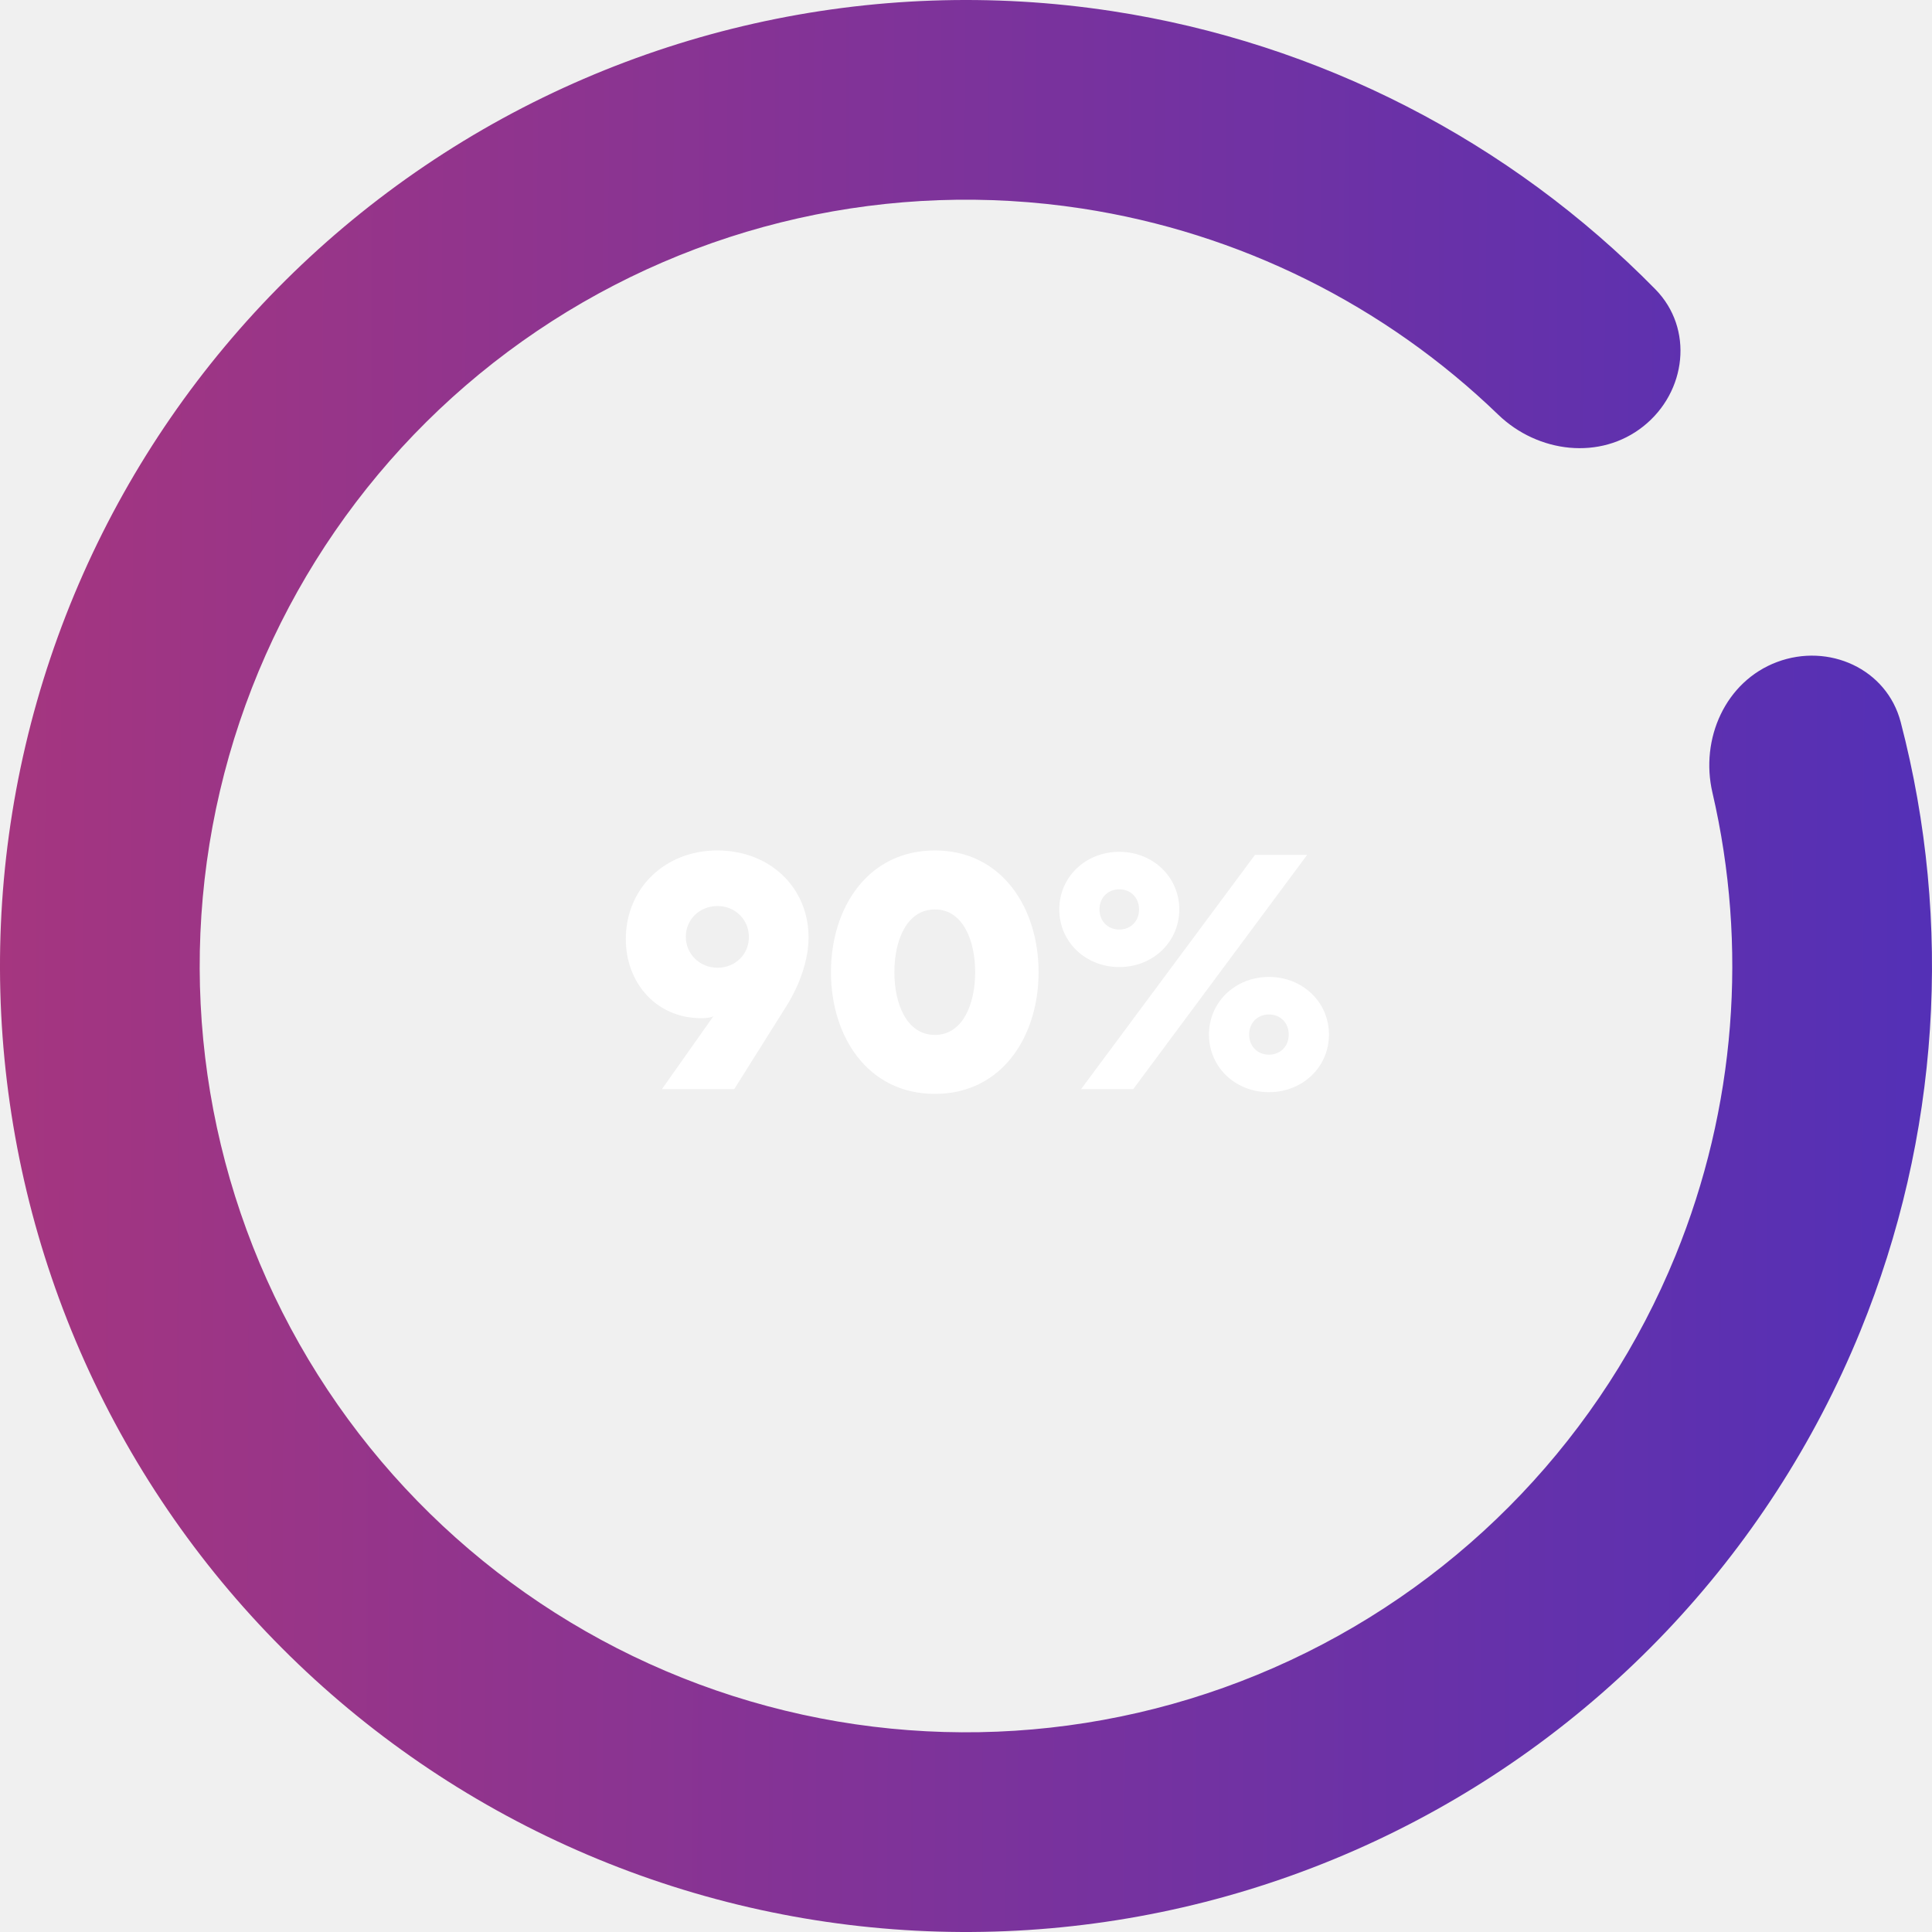
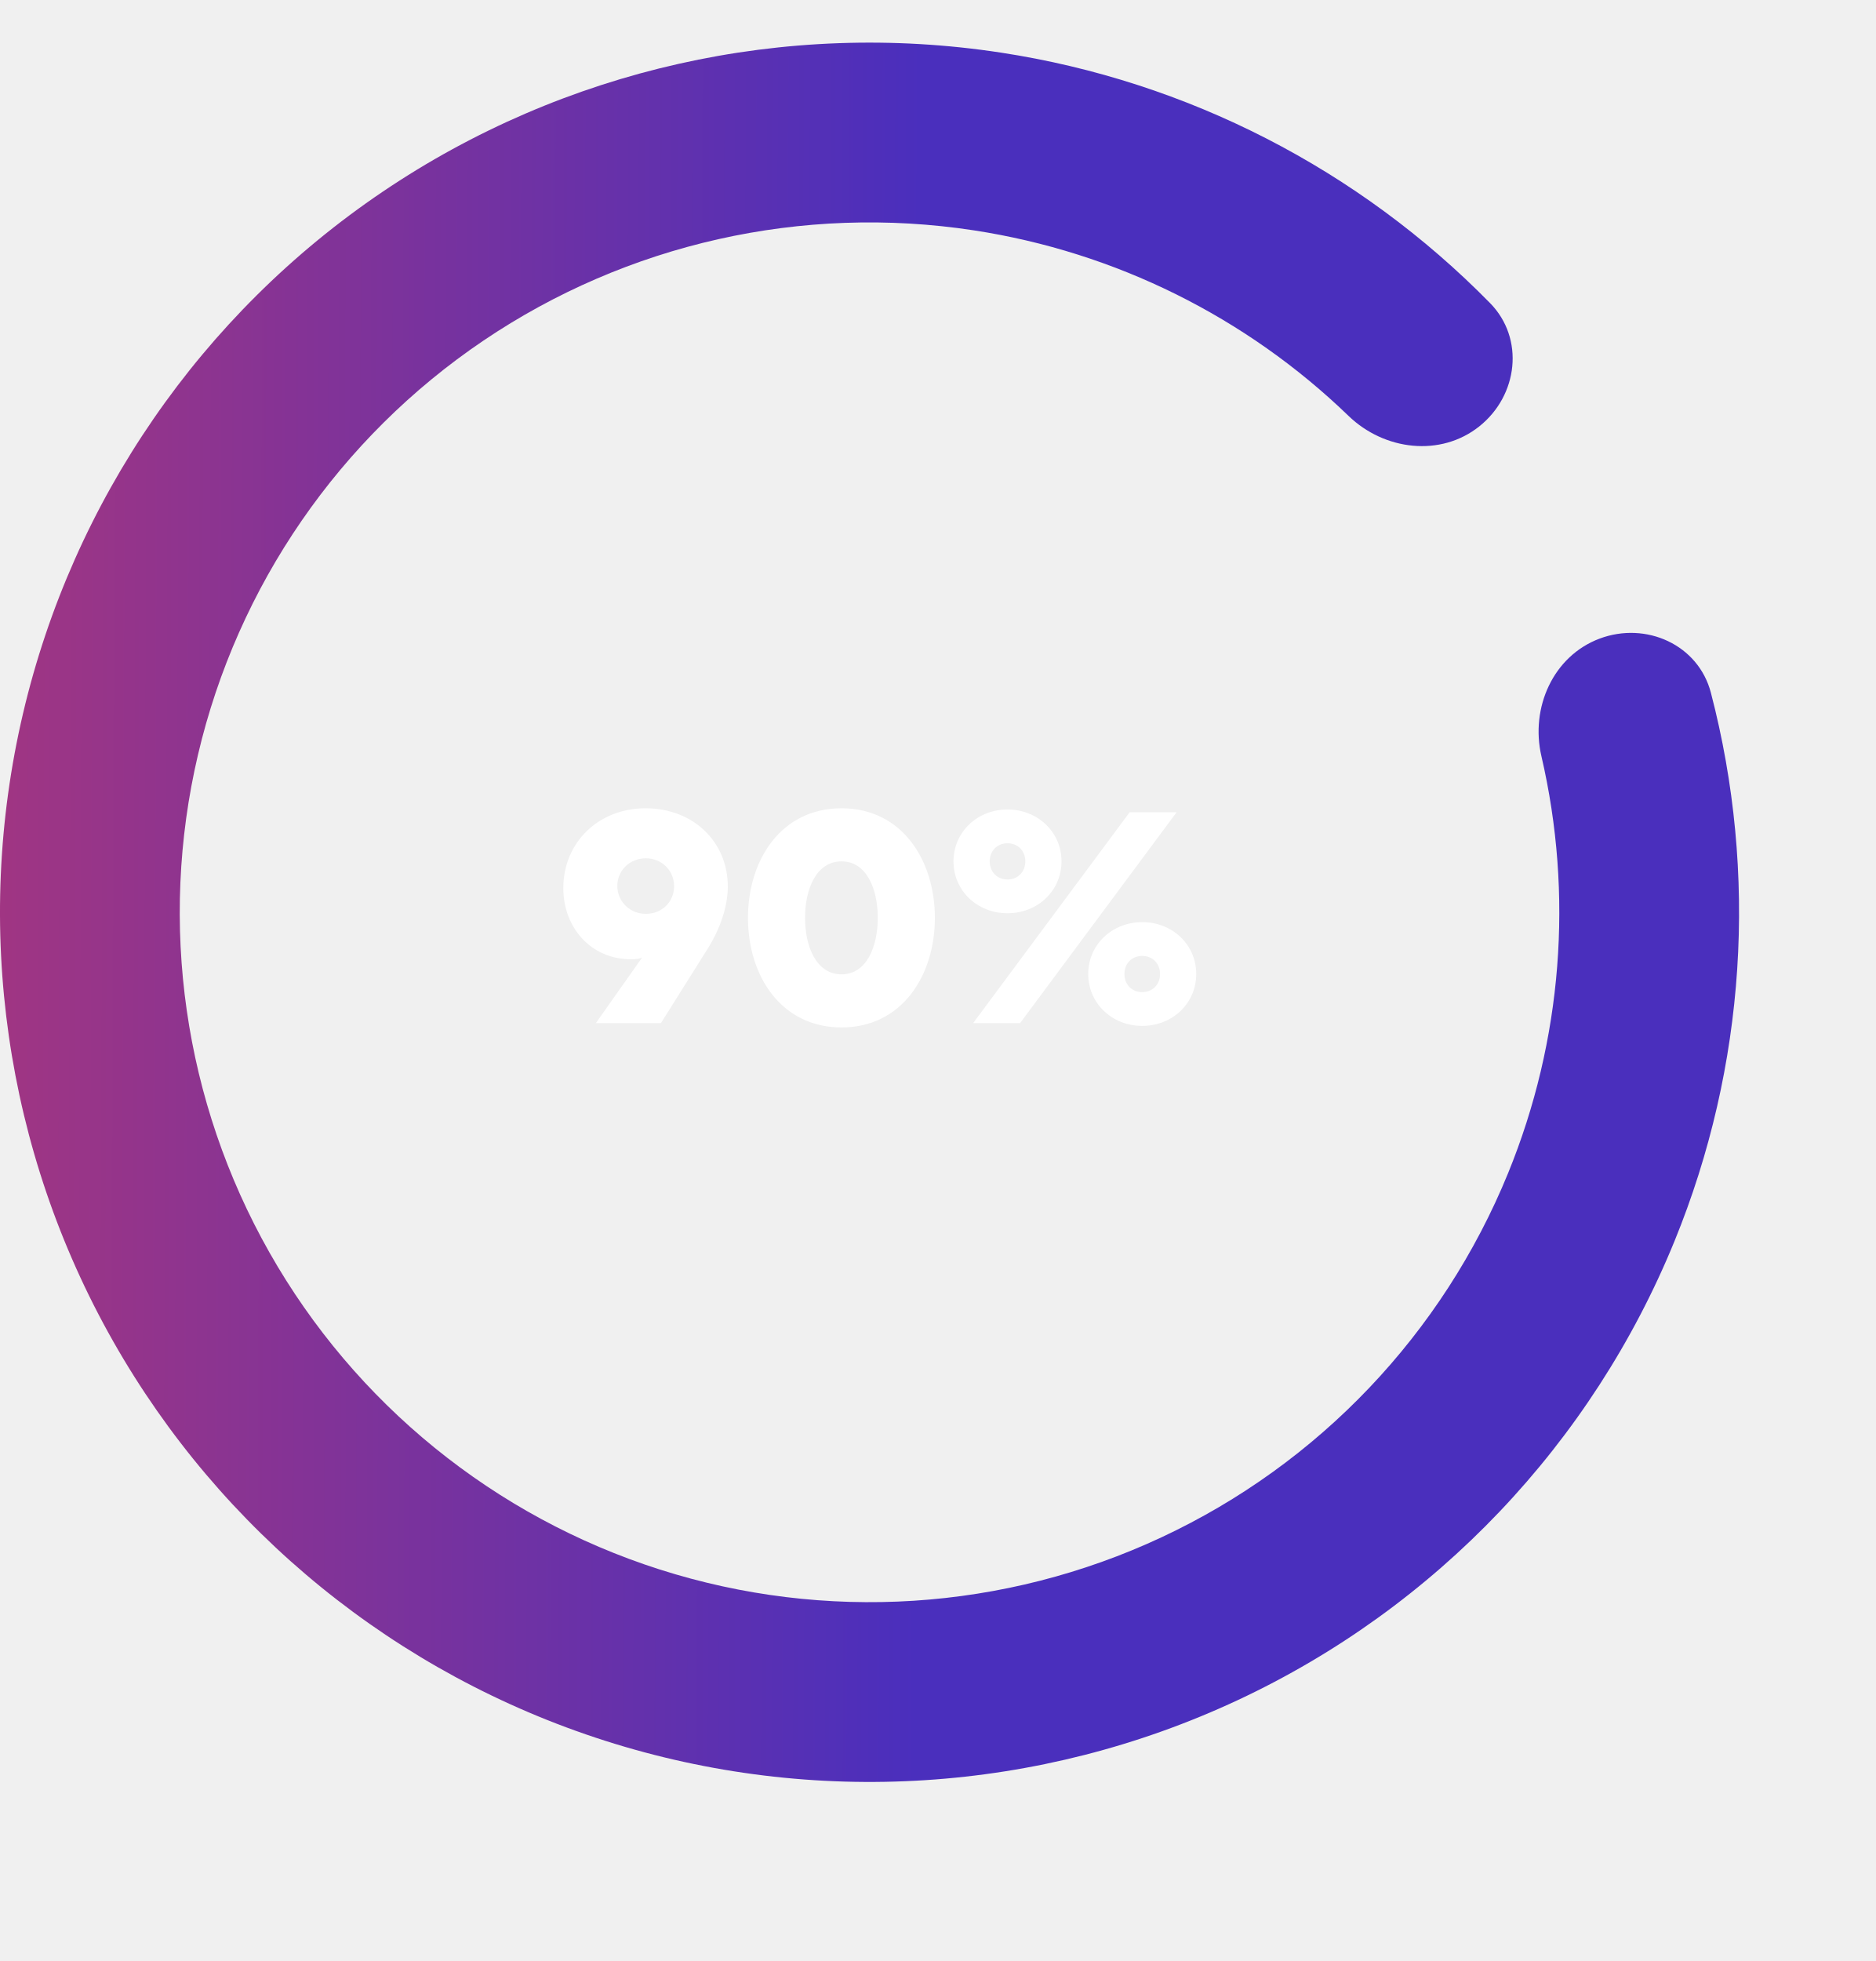
- <svg xmlns="http://www.w3.org/2000/svg" width="204" height="204" viewBox="0 0 204 204" fill="none">
+ <svg xmlns="http://www.w3.org/2000/svg" width="220" height="230" viewBox="0 0 220 220" fill="none">
  <path d="M187.639 69.902C193.092 67.859 199.226 70.614 200.696 76.248C206.238 97.486 204.802 120.051 196.436 140.546C186.737 164.31 168.435 183.543 145.182 194.409C121.928 205.275 95.433 206.975 70.982 199.169C46.531 191.364 25.921 174.628 13.264 152.299C0.607 129.97 -3.166 103.69 2.696 78.702C8.559 53.713 23.627 31.854 44.894 17.484C66.161 3.114 92.064 -2.709 117.435 1.175C139.317 4.524 159.415 14.883 174.791 30.547C178.869 34.702 178.083 41.38 173.529 45.009C168.975 48.637 162.385 47.827 158.195 43.783C146.212 32.215 130.877 24.564 114.244 22.018C94.118 18.937 73.57 23.557 56.699 34.956C39.829 46.355 27.876 63.696 23.225 83.518C18.574 103.34 21.568 124.188 31.608 141.901C41.649 159.614 57.998 172.89 77.394 179.082C96.791 185.274 117.809 183.925 136.255 175.305C154.701 166.686 169.219 151.429 176.914 132.578C183.273 116.999 184.584 99.912 180.815 83.688C179.497 78.016 182.187 71.946 187.639 69.902Z" fill="url(#paint0_linear_16_349)" />
  <path d="M66.08 99.16C66.08 103.804 69.32 107.512 74.036 107.512C74.648 107.512 75.08 107.44 75.332 107.296L69.896 115H77.528L83.072 106.18C84.476 103.912 85.376 101.32 85.376 98.98C85.376 93.724 81.308 89.8 75.728 89.8C70.256 89.8 66.08 93.76 66.08 99.16ZM72.416 98.908C72.416 97.072 73.892 95.668 75.764 95.668C77.636 95.668 79.076 97.108 79.076 98.944C79.076 100.78 77.636 102.184 75.764 102.184C73.892 102.184 72.416 100.744 72.416 98.908ZM109.665 102.652C109.665 95.848 105.777 89.8 98.721 89.8C91.629 89.8 87.741 95.848 87.741 102.652C87.741 109.456 91.629 115.504 98.721 115.504C105.777 115.504 109.665 109.456 109.665 102.652ZM102.969 102.652C102.969 106 101.673 109.276 98.721 109.276C95.733 109.276 94.437 106 94.437 102.652C94.437 99.304 95.733 96.028 98.721 96.028C101.673 96.028 102.969 99.304 102.969 102.652ZM124.521 96.028C124.521 92.608 121.749 89.944 118.185 89.944C114.621 89.944 111.849 92.608 111.849 96.028C111.849 99.448 114.621 102.112 118.185 102.112C121.749 102.112 124.521 99.448 124.521 96.028ZM120.273 96.028C120.273 97.288 119.373 98.152 118.185 98.152C116.997 98.152 116.097 97.288 116.097 96.028C116.097 94.768 116.997 93.904 118.185 93.904C119.373 93.904 120.273 94.768 120.273 96.028ZM138.021 90.268H132.513L114.153 115H119.661L138.021 90.268ZM127.653 109.24C127.653 112.66 130.425 115.324 133.989 115.324C137.553 115.324 140.325 112.66 140.325 109.24C140.325 105.82 137.553 103.156 133.989 103.156C130.425 103.156 127.653 105.82 127.653 109.24ZM131.901 109.24C131.901 107.98 132.801 107.116 133.989 107.116C135.177 107.116 136.077 107.98 136.077 109.24C136.077 110.5 135.177 111.364 133.989 111.364C132.801 111.364 131.901 110.5 131.901 109.24Z" fill="white" />
  <defs>
    <linearGradient id="paint0_linear_16_349" x1="-12.435" y1="91.215" x2="228.124" y2="92.098" gradientUnits="userSpaceOnUse">
      <stop stop-color="#AA367C" />
-       <stop offset="1" stop-color="#4A2FBD" />
+       <stop offset="0.5" stop-color="#4A2FBD" />
    </linearGradient>
  </defs>
</svg>
